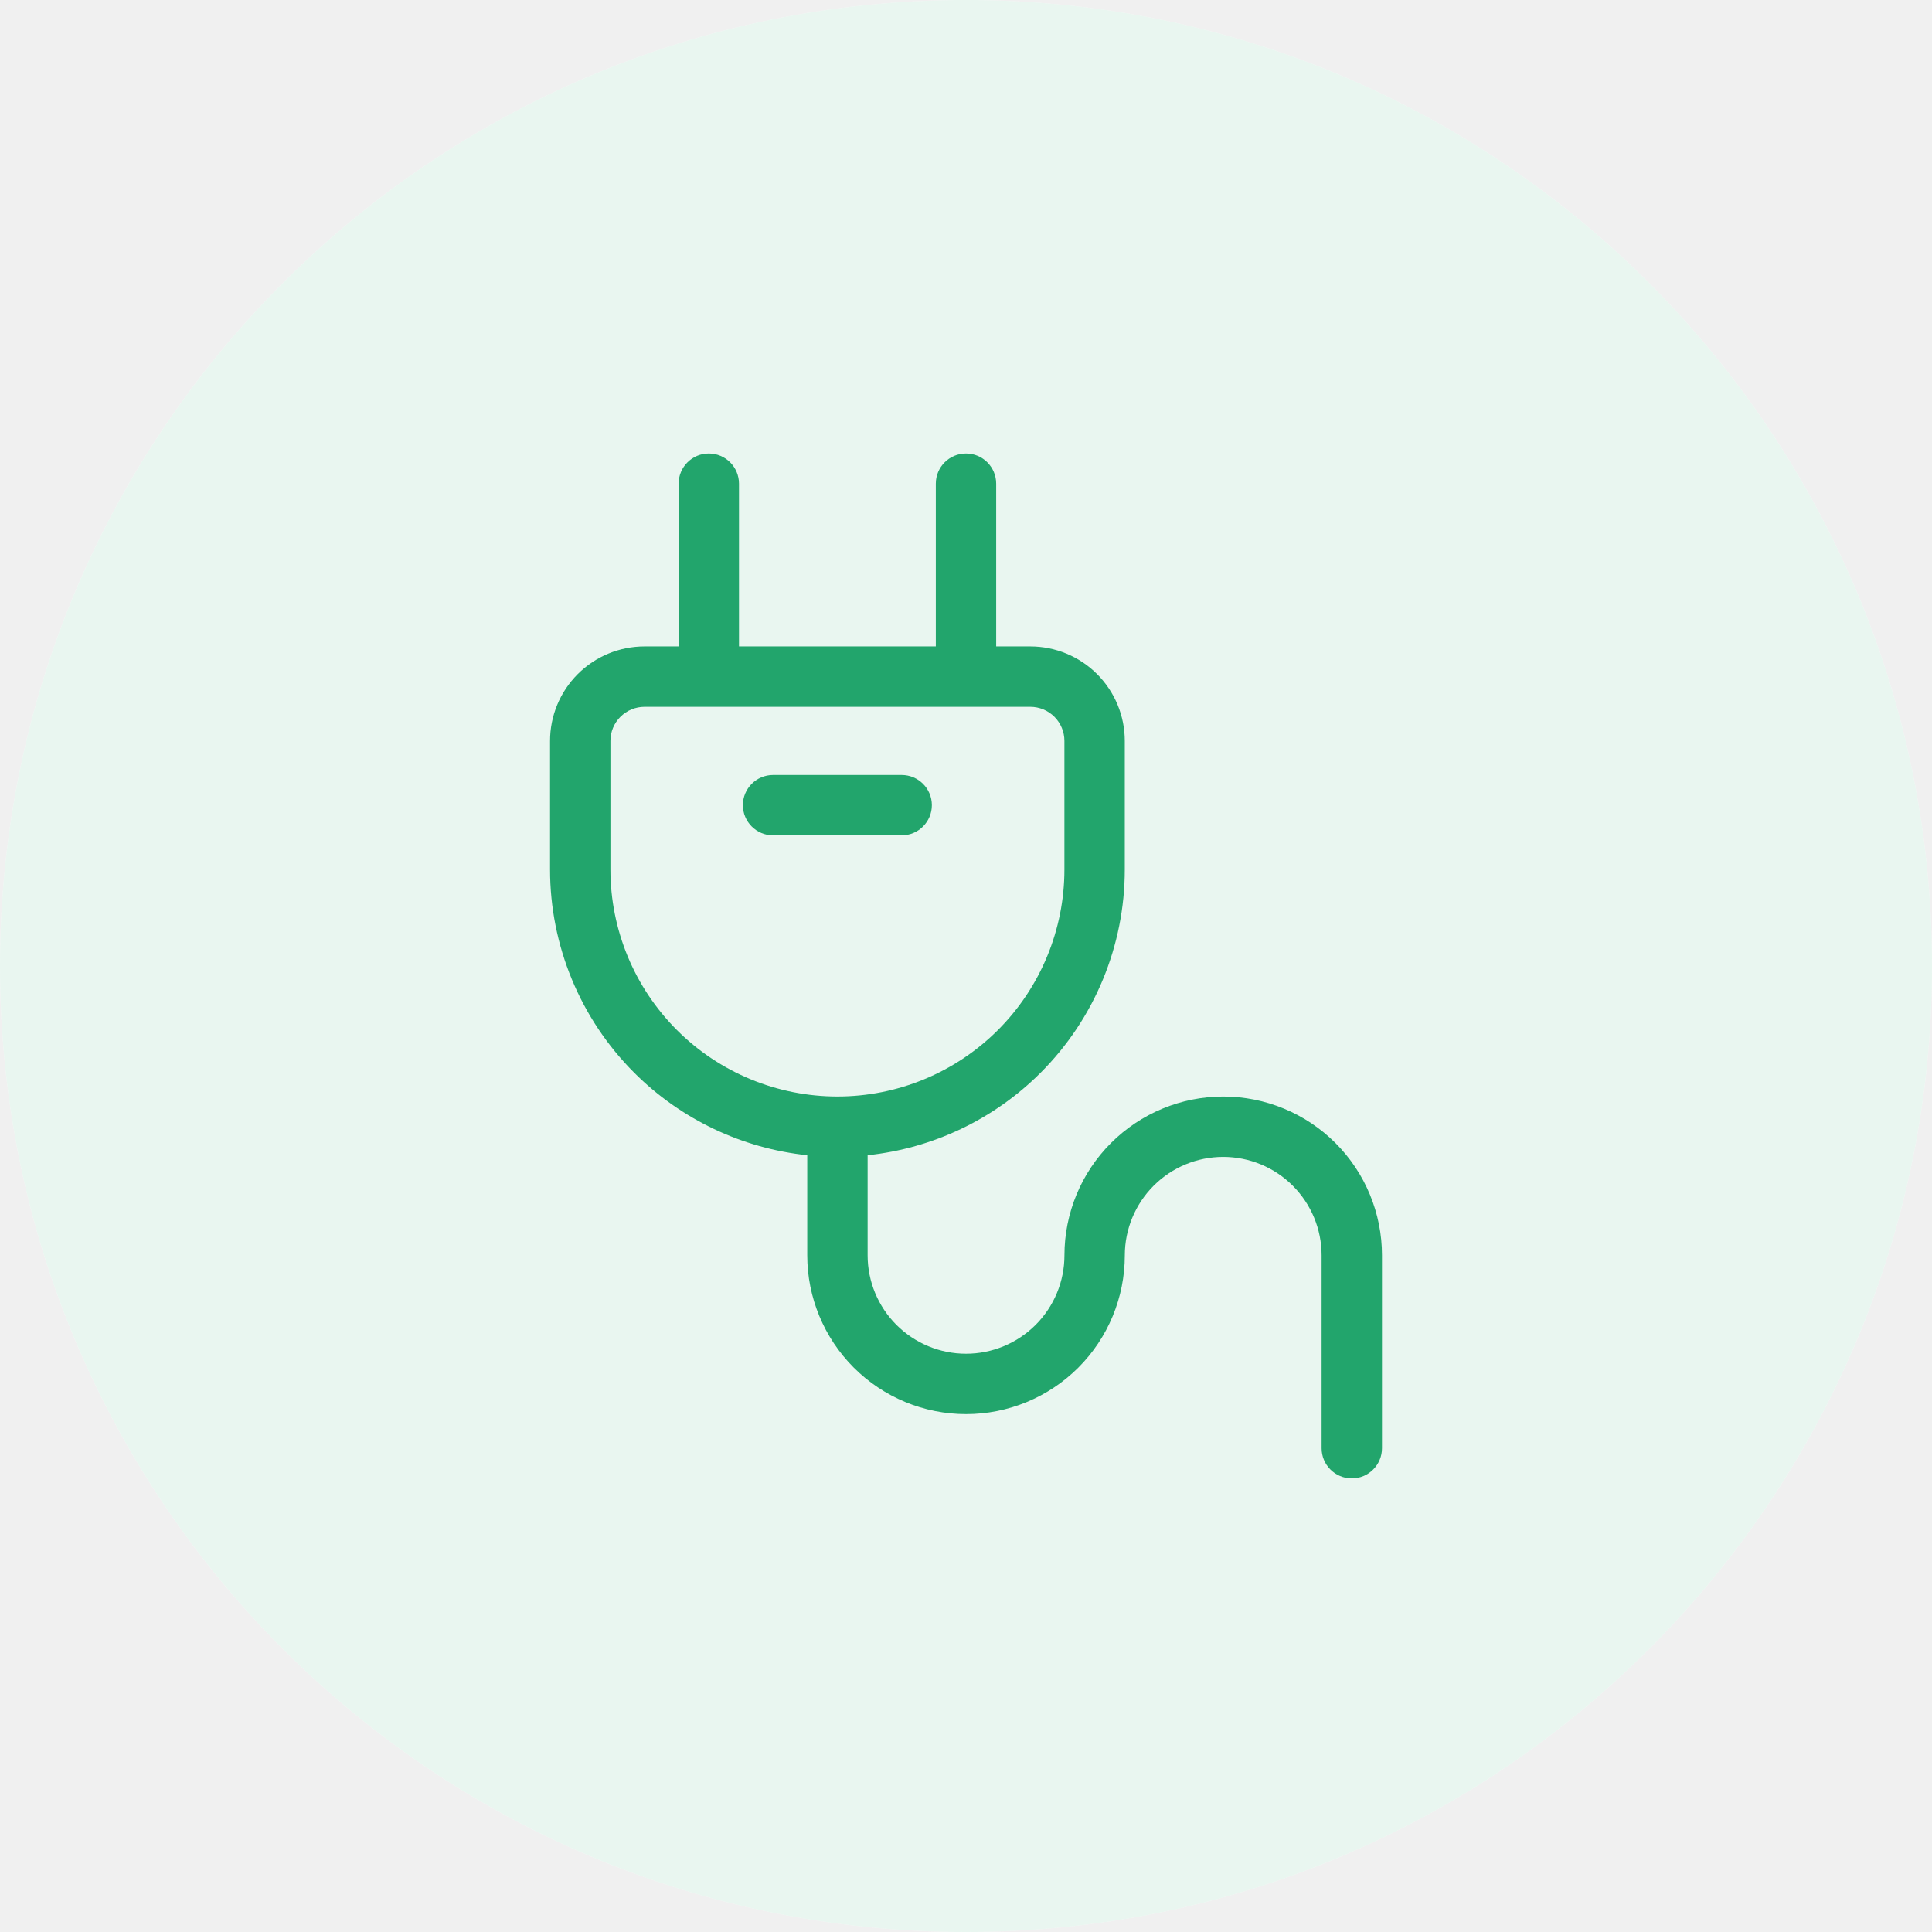
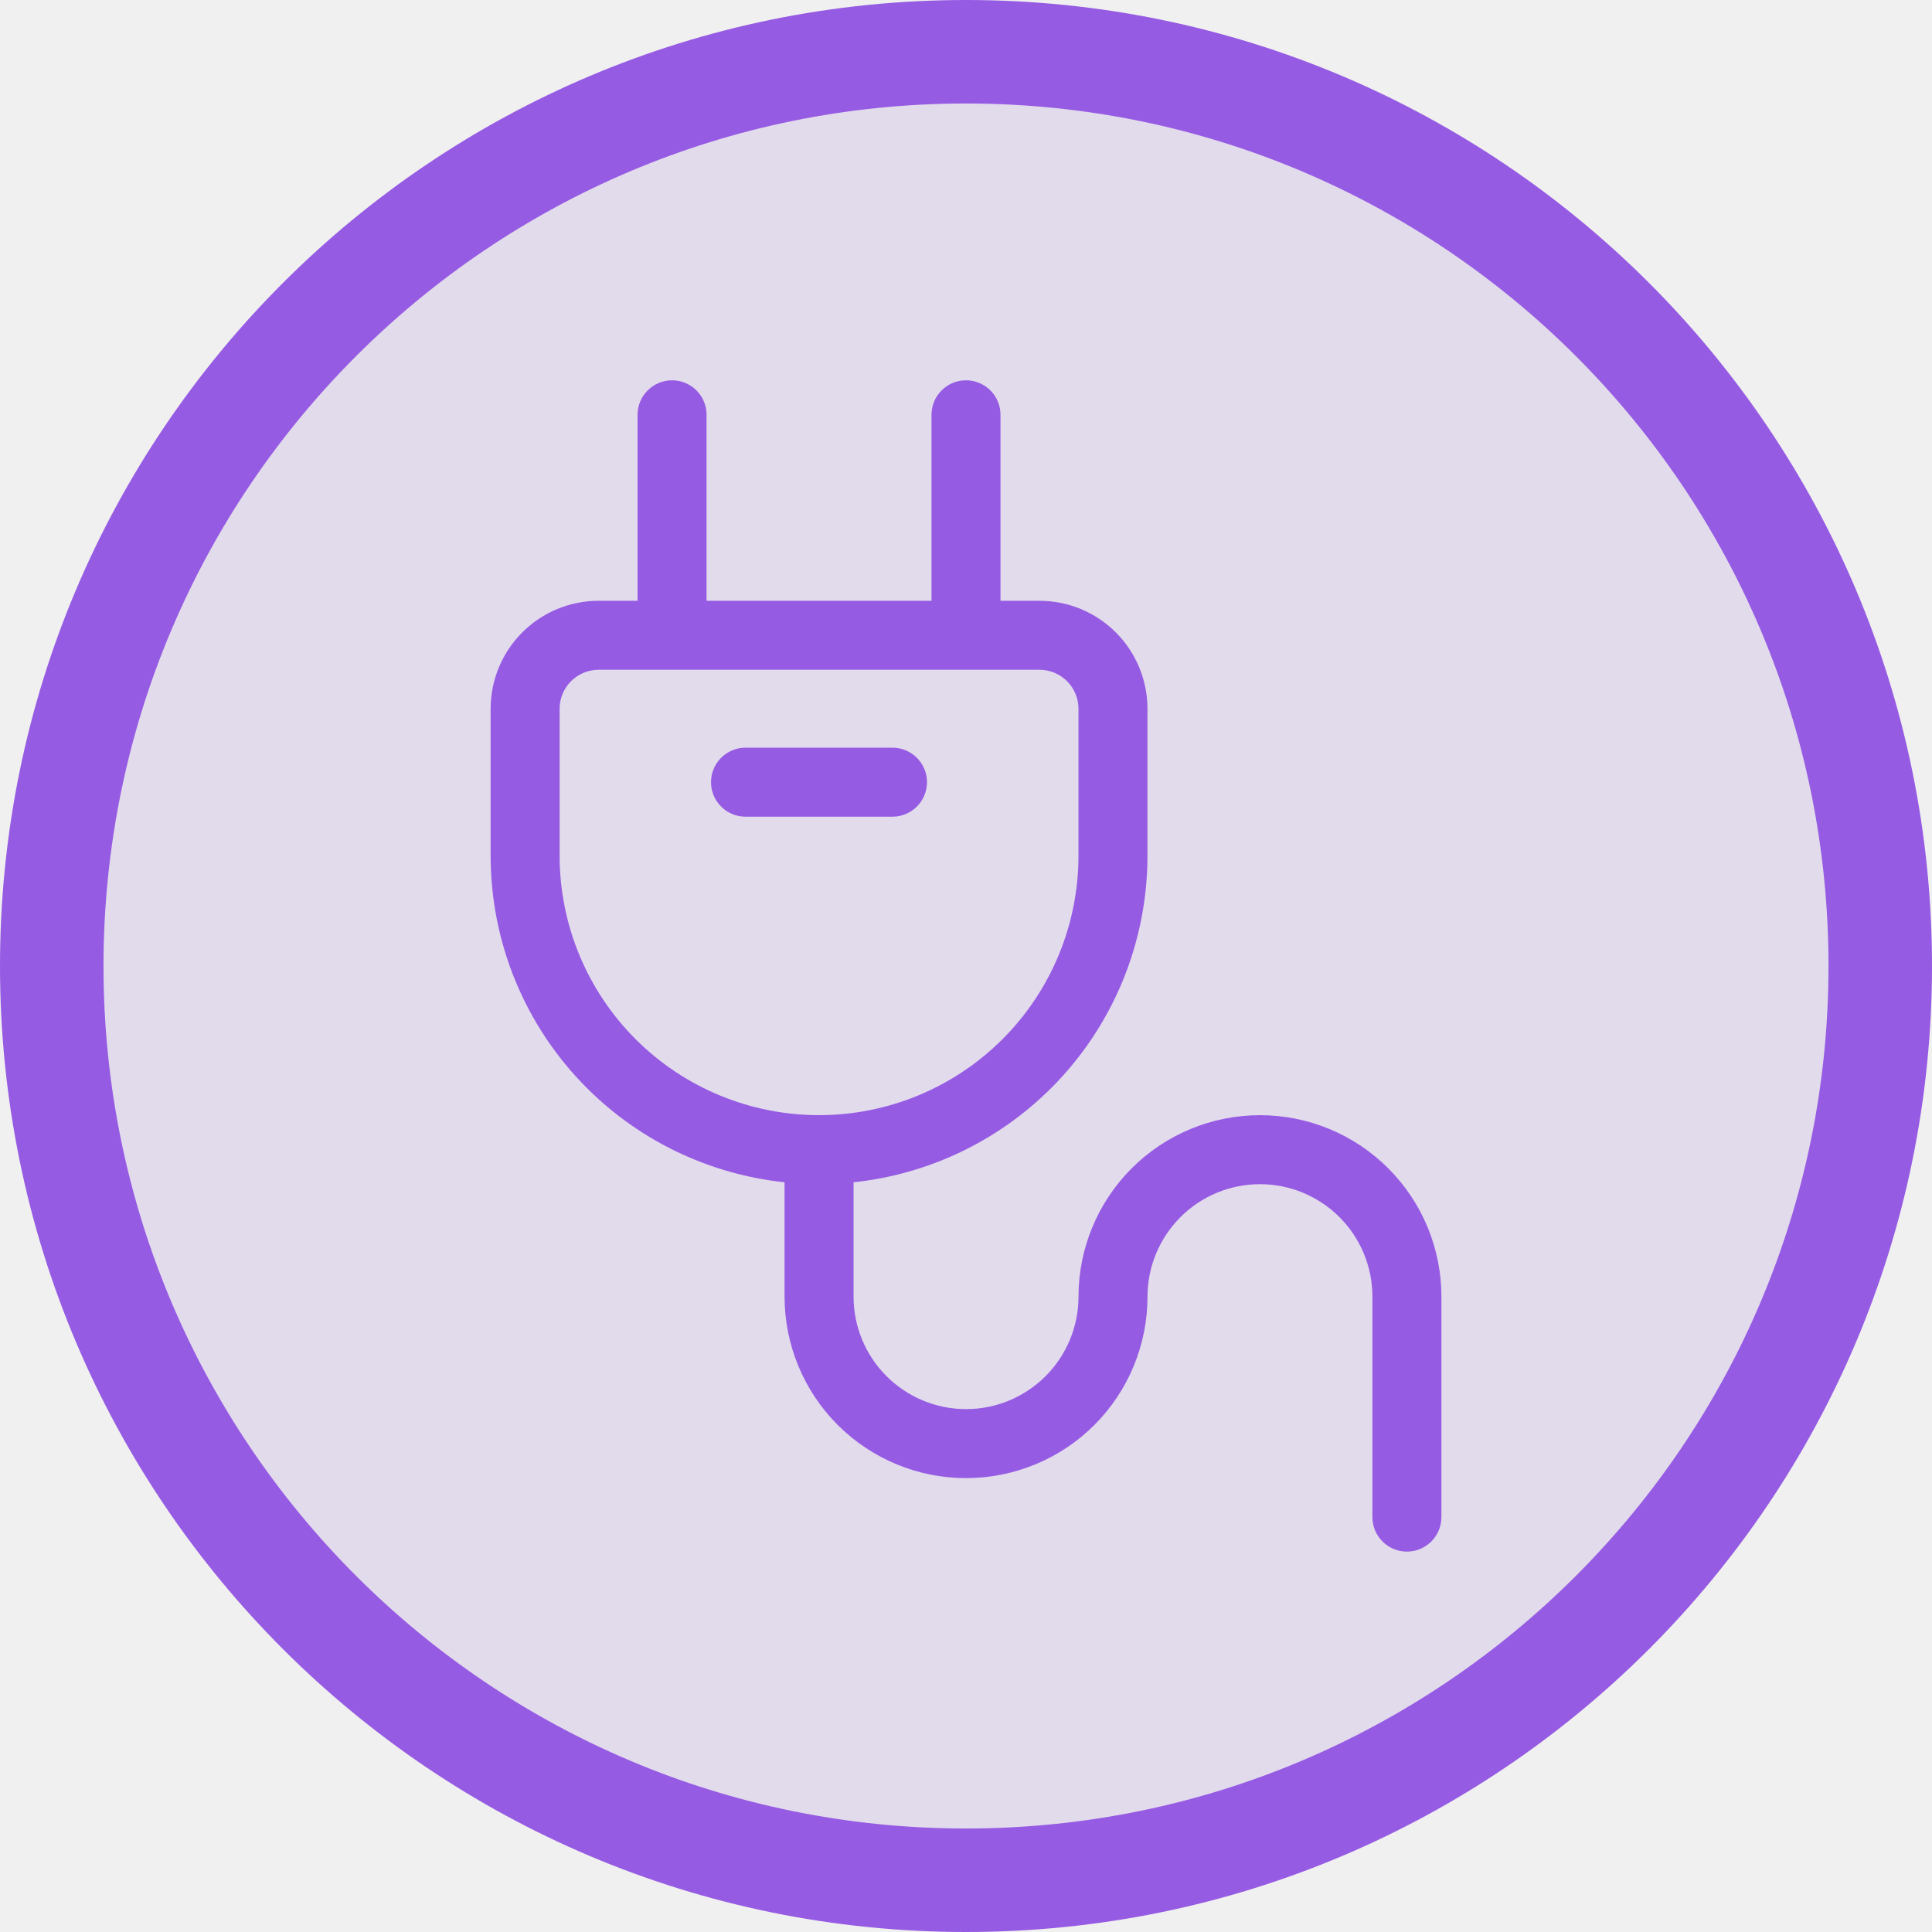
- <svg xmlns="http://www.w3.org/2000/svg" width="64" height="64" viewBox="0 0 64 64" fill="none">
-   <rect width="64" height="64" rx="32" fill="white" fill-opacity="0.5" />
-   <rect width="64" height="64" rx="32" fill="#E9F6F0" />
-   <path d="M32 15.023C32.552 15.023 33 15.471 33 16.023V21.414H34.13C34.96 21.414 35.756 21.744 36.343 22.331C36.93 22.918 37.26 23.714 37.26 24.544V28.804C37.26 31.328 36.257 33.75 34.472 35.535C32.924 37.083 30.898 38.041 28.741 38.269V41.584C28.741 42.449 29.085 43.277 29.696 43.889C30.308 44.5 31.136 44.844 32.001 44.844C32.865 44.844 33.694 44.5 34.306 43.889C34.917 43.277 35.261 42.449 35.261 41.584C35.261 40.189 35.815 38.852 36.802 37.865C37.788 36.879 39.126 36.324 40.52 36.324C41.916 36.324 43.254 36.879 44.24 37.865C45.226 38.852 45.78 40.189 45.78 41.584V47.974C45.78 48.526 45.333 48.974 44.78 48.974C44.228 48.974 43.78 48.526 43.78 47.974V41.584C43.78 40.719 43.437 39.891 42.825 39.279C42.214 38.668 41.385 38.324 40.52 38.324C39.656 38.324 38.827 38.668 38.216 39.279C37.605 39.891 37.261 40.719 37.261 41.584C37.261 42.979 36.707 44.317 35.721 45.304C34.734 46.29 33.396 46.844 32.001 46.844C30.606 46.844 29.269 46.29 28.282 45.304C27.296 44.317 26.741 42.979 26.741 41.584V38.269C24.584 38.041 22.557 37.083 21.009 35.535C19.224 33.75 18.221 31.328 18.221 28.804V24.544C18.221 23.714 18.551 22.918 19.138 22.331C19.725 21.744 20.52 21.414 21.351 21.414H22.48V16.023C22.48 15.471 22.928 15.023 23.48 15.023C24.033 15.023 24.48 15.471 24.48 16.023V21.414H31V16.023C31 15.471 31.448 15.023 32 15.023ZM21.351 23.414C21.051 23.414 20.764 23.533 20.552 23.745C20.34 23.957 20.221 24.244 20.221 24.544V28.804C20.221 30.798 21.013 32.711 22.423 34.121C23.833 35.531 25.746 36.323 27.74 36.323C29.735 36.323 31.647 35.531 33.058 34.121C34.468 32.711 35.26 30.798 35.26 28.804V24.544C35.26 24.244 35.141 23.957 34.929 23.745C34.717 23.533 34.429 23.414 34.13 23.414H21.351ZM29.869 25.672C30.421 25.672 30.869 26.12 30.869 26.672C30.869 27.224 30.421 27.672 29.869 27.672H25.609C25.057 27.672 24.609 27.224 24.609 26.672C24.609 26.12 25.057 25.672 25.609 25.672H29.869Z" fill="#22A56C" />
+ <svg xmlns="http://www.w3.org/2000/svg" width="56" height="56" viewBox="0 0 56 56" fill="none">
+   <path d="M28 1.5C42.636 1.5 54.5 13.364 54.5 28C54.5 42.636 42.636 54.5 28 54.5C13.364 54.5 1.5 42.636 1.5 28C1.5 13.364 13.364 1.5 28 1.5Z" fill="#996CD5" fill-opacity="0.16" />
+   <path d="M28 1.5C42.636 1.5 54.5 13.364 54.5 28C54.5 42.636 42.636 54.5 28 54.5C13.364 54.5 1.5 42.636 1.5 28C1.5 13.364 13.364 1.5 28 1.5Z" stroke="#965BE3" stroke-width="3" />
+   <path d="M28 11.023C28.552 11.023 29 11.471 29 12.023V17.414H30.13C30.96 17.414 31.756 17.744 32.343 18.331C32.93 18.918 33.26 19.714 33.26 20.544V24.804C33.26 27.328 32.257 29.75 30.472 31.535C28.924 33.083 26.898 34.041 24.741 34.269V37.584C24.741 38.449 25.085 39.277 25.696 39.889C26.308 40.5 27.136 40.844 28.001 40.844C28.866 40.844 29.694 40.5 30.306 39.889C30.917 39.277 31.261 38.449 31.261 37.584C31.261 36.189 31.815 34.852 32.802 33.865C33.788 32.879 35.126 32.324 36.52 32.324C37.916 32.324 39.254 32.879 40.24 33.865C41.226 34.852 41.78 36.189 41.78 37.584V43.974C41.78 44.526 41.333 44.974 40.78 44.974C40.228 44.974 39.78 44.526 39.78 43.974V37.584C39.78 36.719 39.437 35.891 38.825 35.279C38.214 34.668 37.385 34.324 36.52 34.324C35.656 34.324 34.827 34.668 34.216 35.279C33.605 35.891 33.261 36.719 33.261 37.584C33.261 38.979 32.707 40.317 31.721 41.304C30.734 42.29 29.396 42.844 28.001 42.844C26.606 42.844 25.269 42.29 24.282 41.304C23.296 40.317 22.741 38.979 22.741 37.584V34.269C20.584 34.041 18.557 33.083 17.009 31.535C15.224 29.75 14.221 27.328 14.221 24.804V20.544C14.221 19.714 14.551 18.918 15.138 18.331C15.725 17.744 16.52 17.414 17.351 17.414H18.48V12.023C18.48 11.471 18.928 11.023 19.48 11.023C20.033 11.023 20.48 11.471 20.48 12.023V17.414H27V12.023C27 11.471 27.448 11.023 28 11.023ZM17.351 19.414C17.051 19.414 16.764 19.533 16.552 19.745C16.34 19.957 16.221 20.244 16.221 20.544V24.804C16.221 26.798 17.013 28.711 18.423 30.121C19.833 31.531 21.746 32.323 23.74 32.323C25.735 32.323 27.647 31.531 29.058 30.121C30.468 28.711 31.26 26.798 31.26 24.804V20.544C31.26 20.244 31.141 19.957 30.929 19.745C30.717 19.533 30.43 19.414 30.13 19.414H17.351ZM25.869 21.672C26.421 21.672 26.869 22.12 26.869 22.672C26.869 23.224 26.421 23.672 25.869 23.672H21.609C21.057 23.672 20.609 23.224 20.609 22.672C20.609 22.12 21.057 21.672 21.609 21.672H25.869Z" fill="#965BE3" />
</svg>
